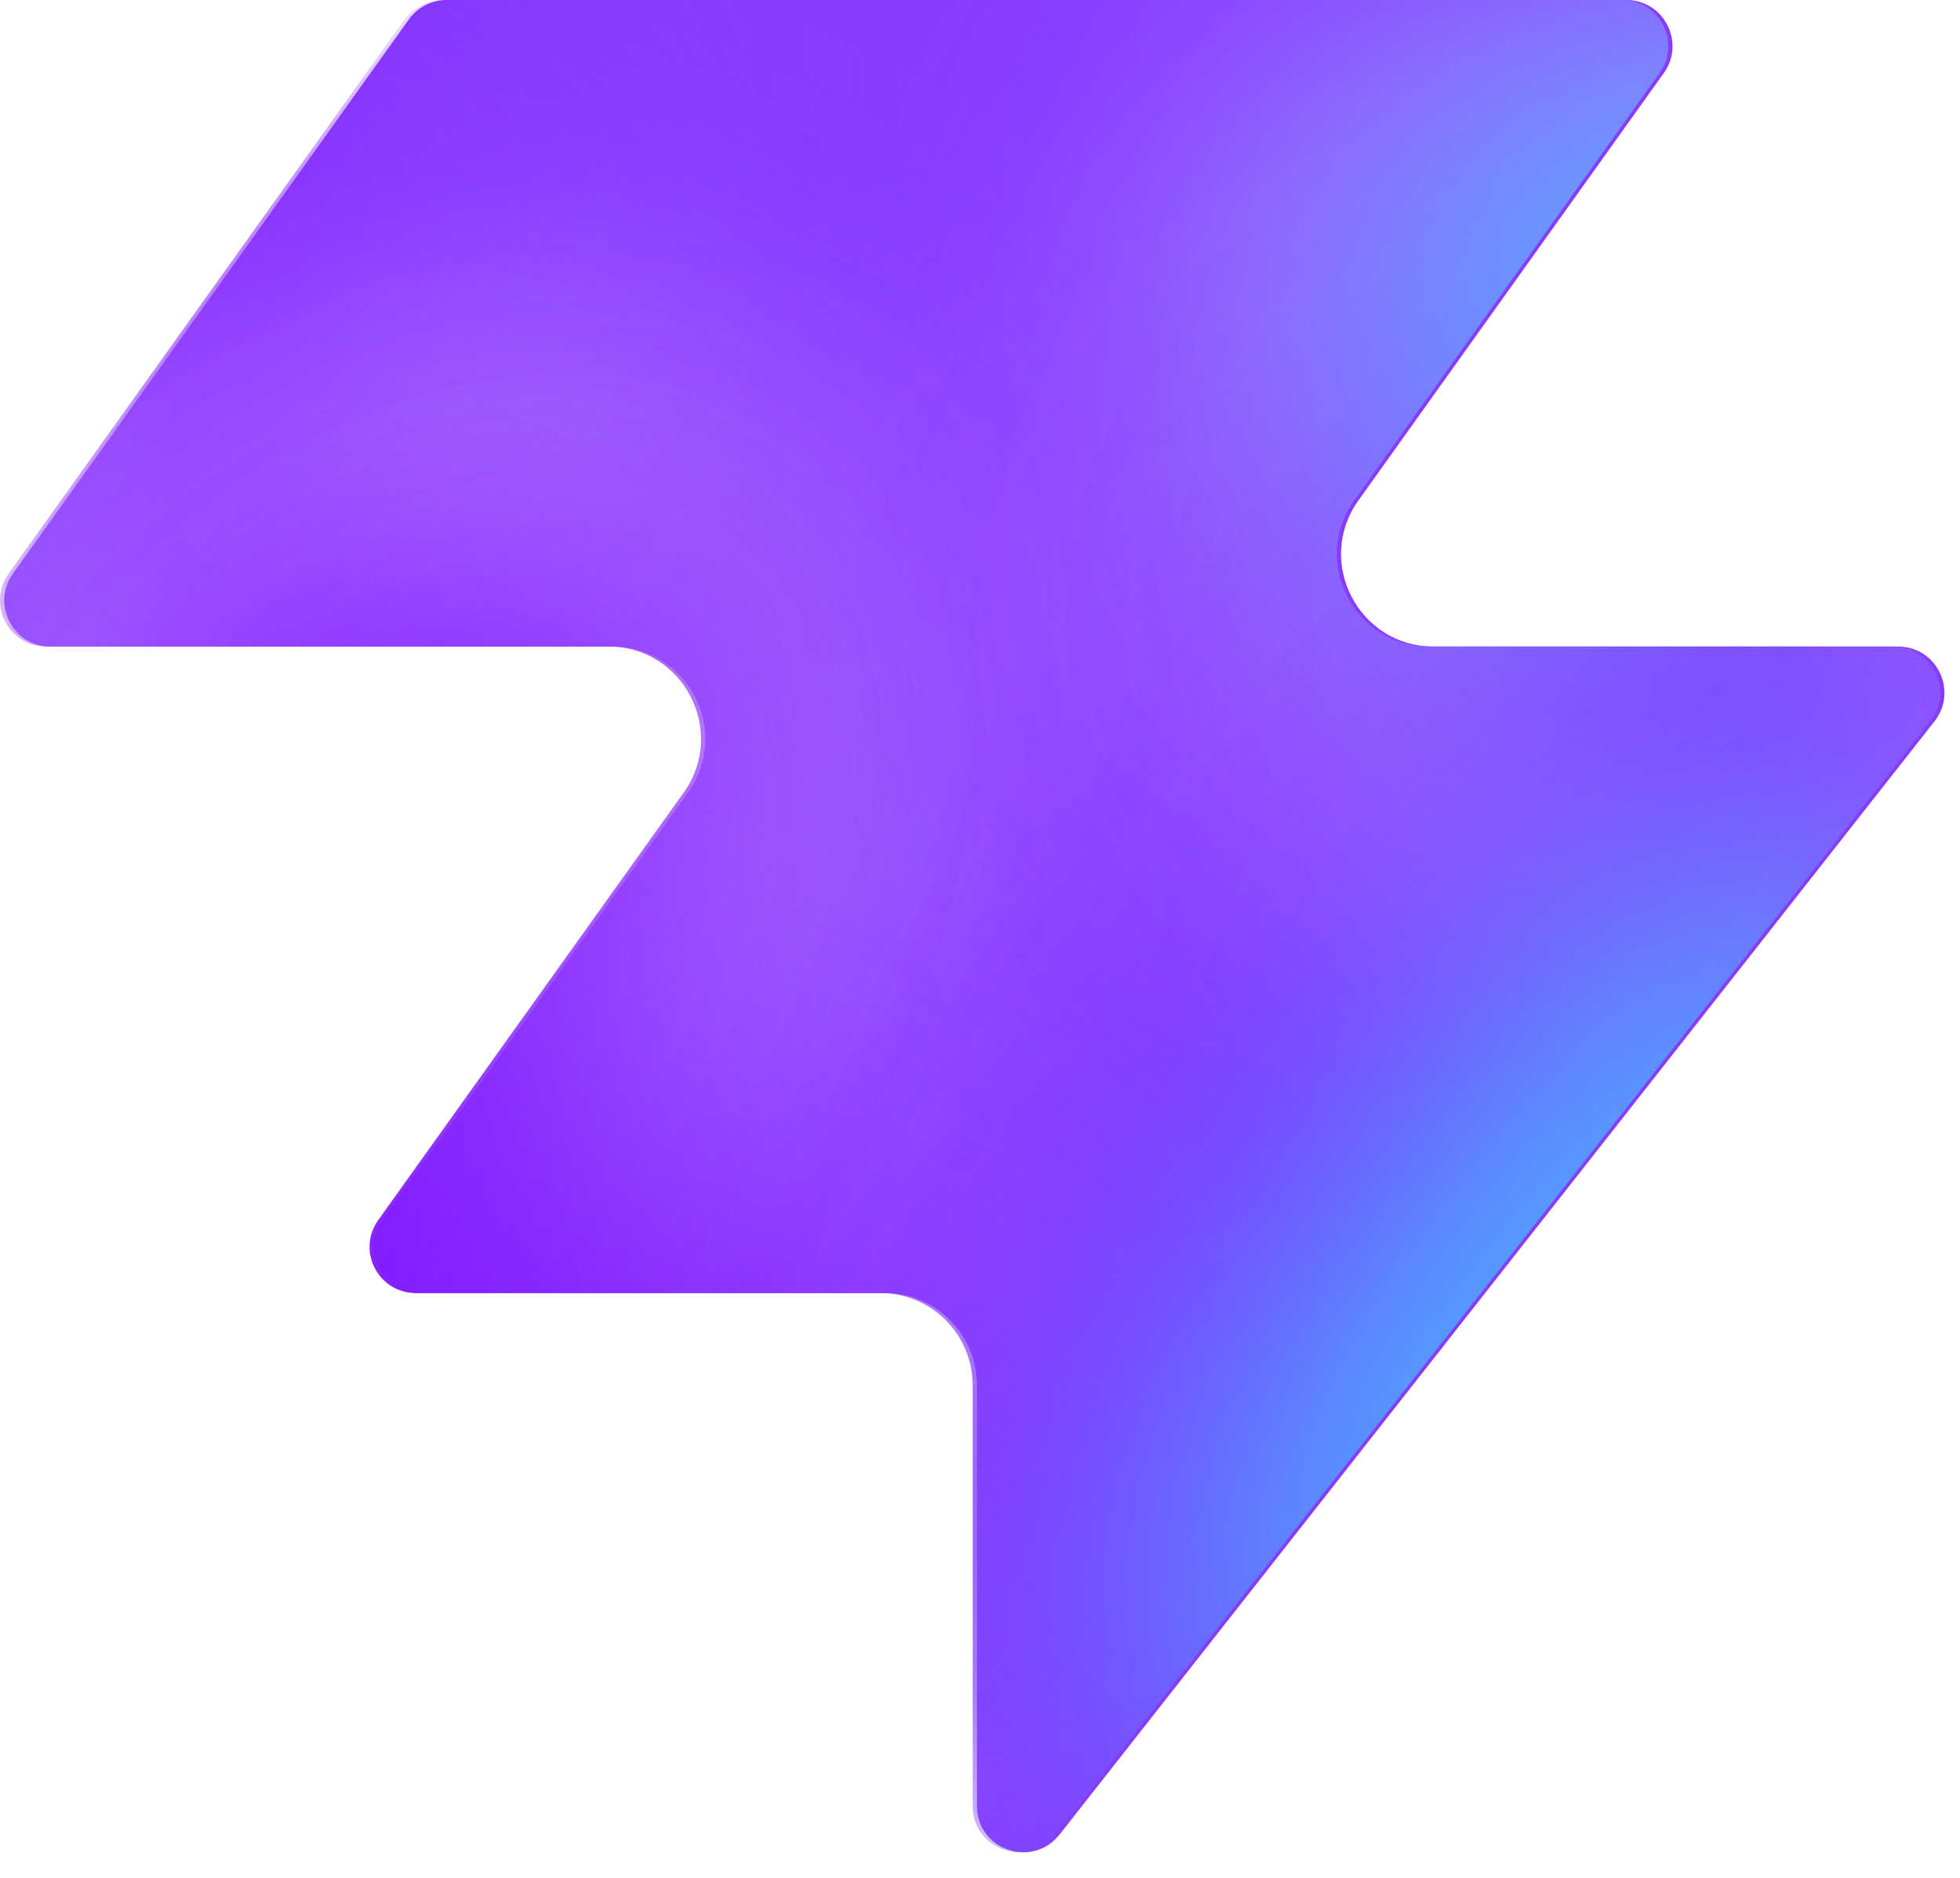
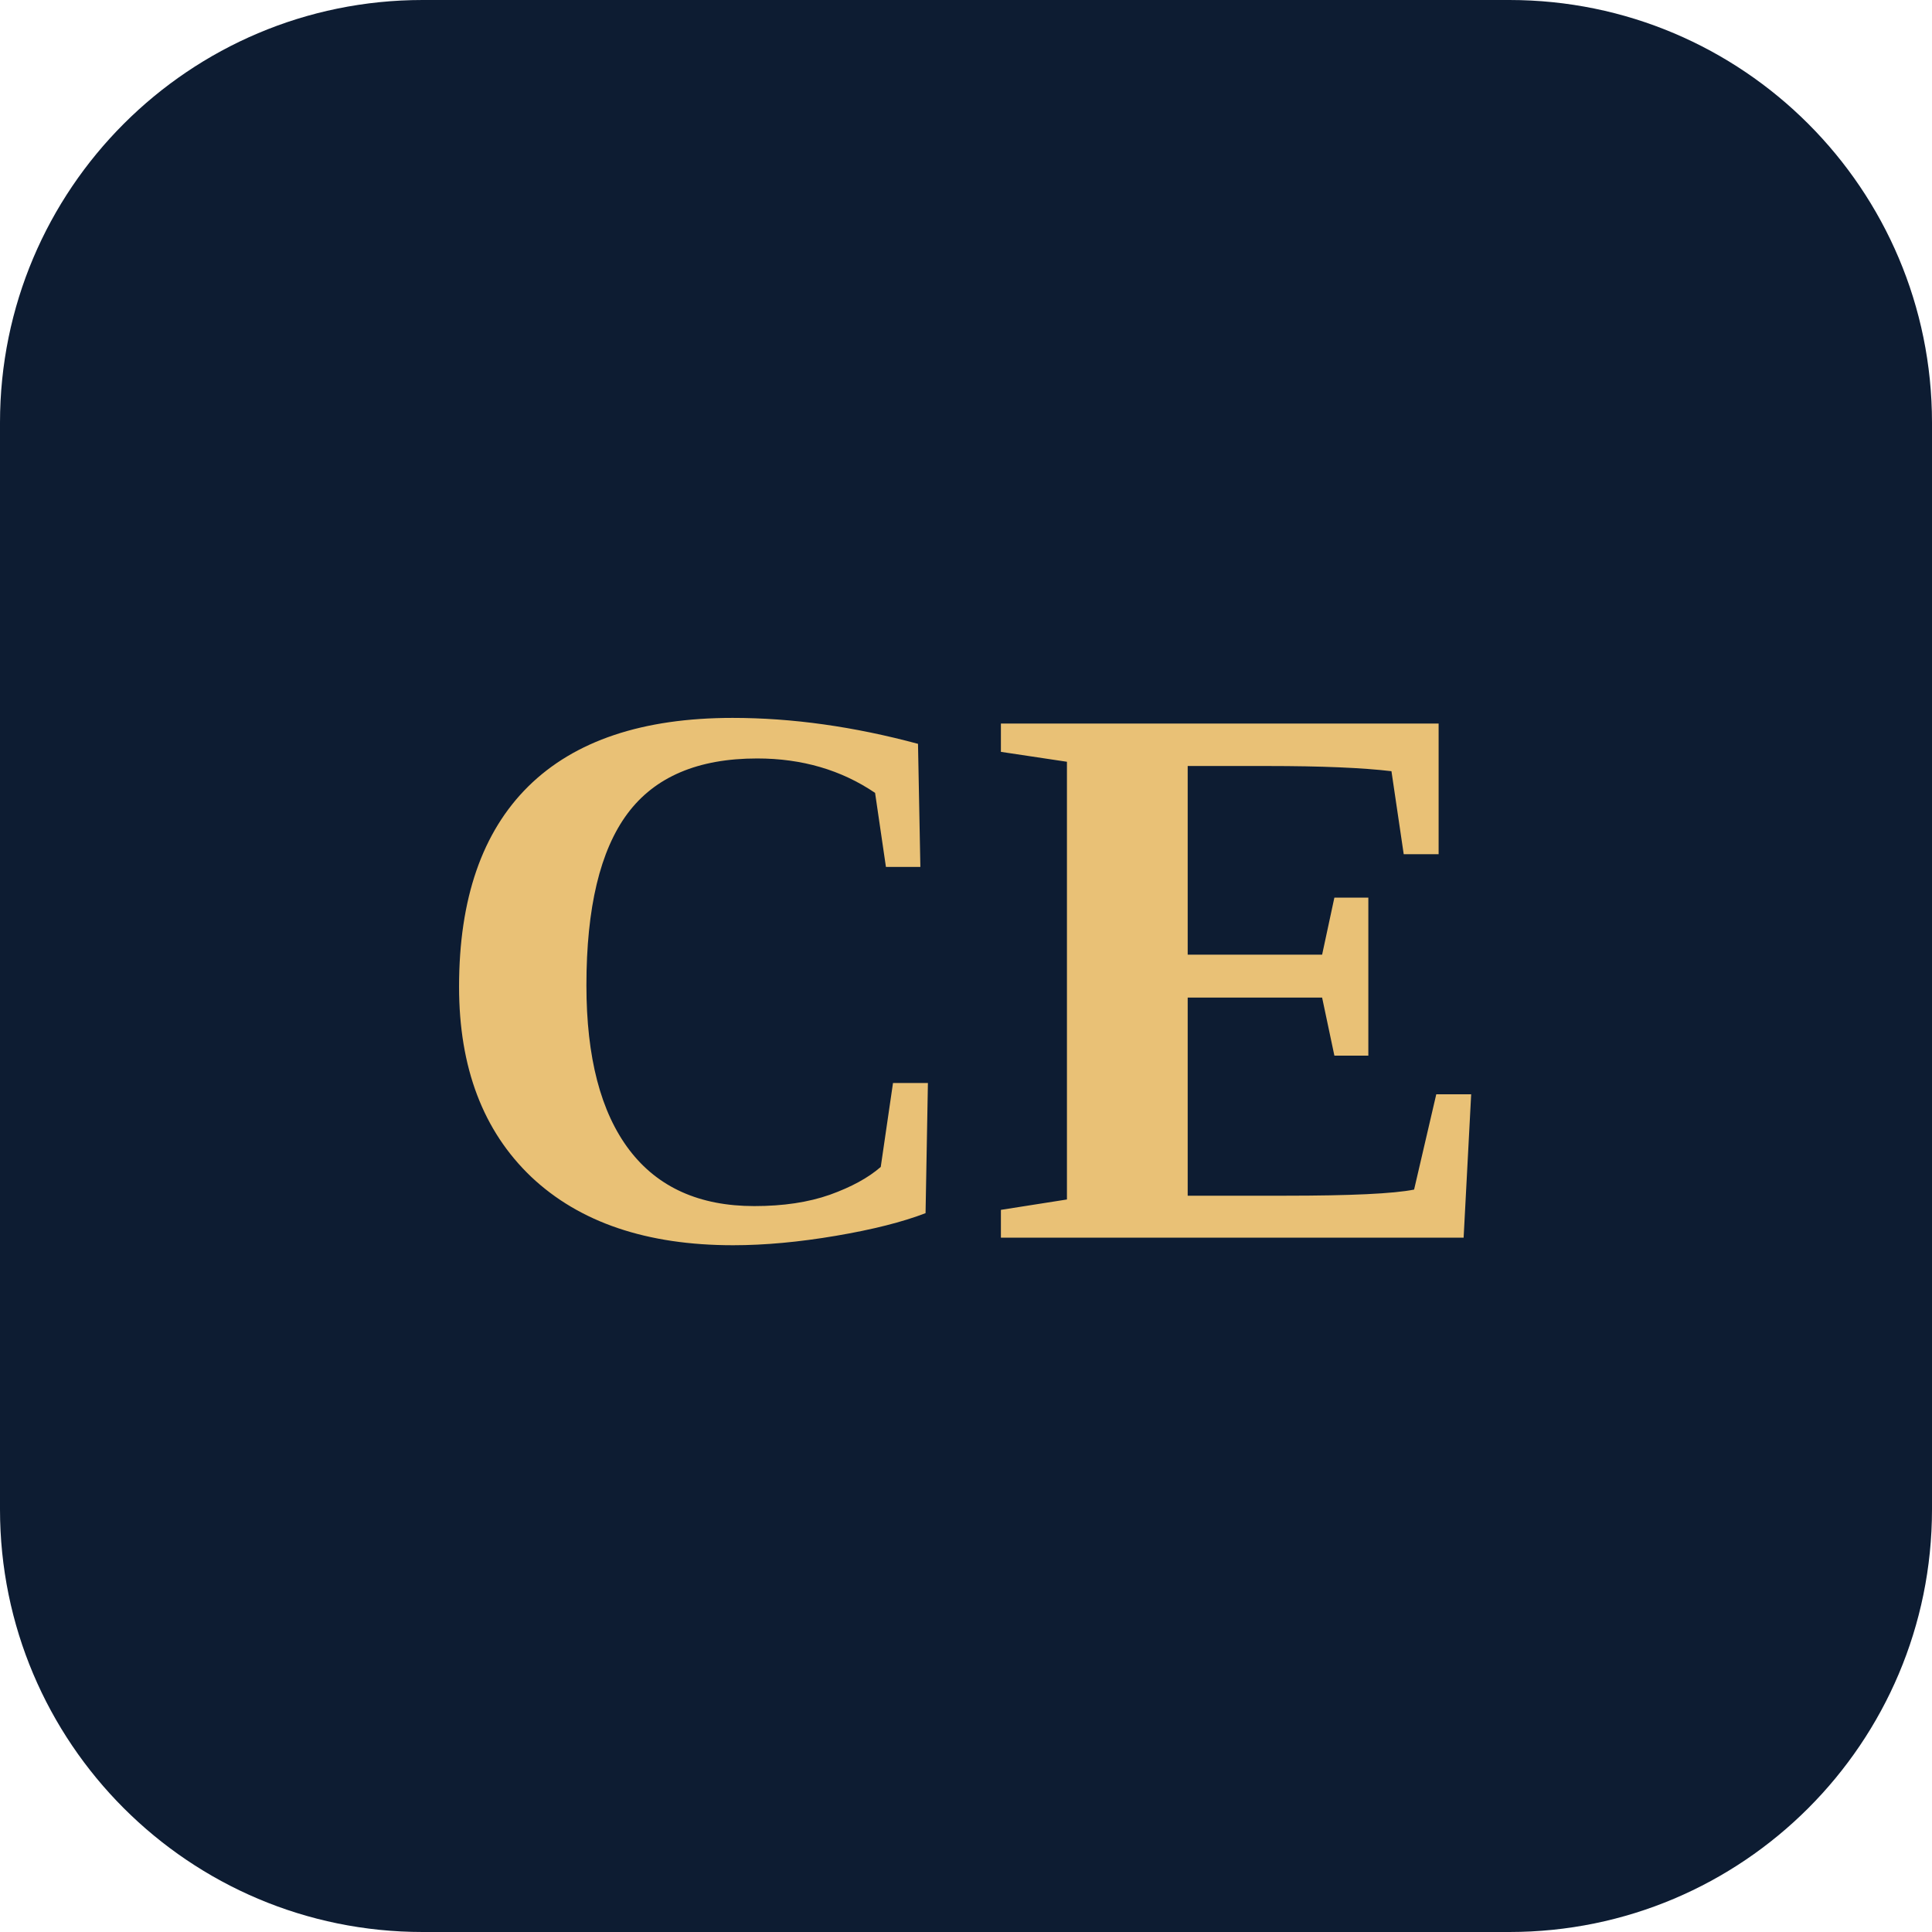
- <svg xmlns="http://www.w3.org/2000/svg" width="48" height="46" fill="none" viewBox="0 0 48 46">
-   <path fill="#863bff" d="M25.946 44.938c-.664.845-2.021.375-2.021-.698V33.937a2.26 2.26 0 0 0-2.262-2.262H10.287c-.92 0-1.456-1.04-.92-1.788l7.48-10.471c1.07-1.497 0-3.578-1.842-3.578H1.237c-.92 0-1.456-1.04-.92-1.788L10.013.474c.214-.297.556-.474.92-.474h28.894c.92 0 1.456 1.04.92 1.788l-7.48 10.471c-1.07 1.498 0 3.579 1.842 3.579h11.377c.943 0 1.473 1.088.89 1.83L25.947 44.94z" style="fill:#863bff;fill:color(display-p3 .525 .23 1);fill-opacity:1" />
-   <mask id="a" width="48" height="46" x="0" y="0" maskUnits="userSpaceOnUse" style="mask-type:alpha">
-     <path fill="#000" d="M25.842 44.938c-.664.844-2.021.375-2.021-.698V33.937a2.26 2.26 0 0 0-2.262-2.262H10.183c-.92 0-1.456-1.04-.92-1.788l7.48-10.471c1.07-1.498 0-3.579-1.842-3.579H1.133c-.92 0-1.456-1.04-.92-1.787L9.91.473c.214-.297.556-.474.92-.474h28.894c.92 0 1.456 1.04.92 1.788l-7.48 10.471c-1.07 1.498 0 3.578 1.842 3.578h11.377c.943 0 1.473 1.088.89 1.832L25.843 44.94z" style="fill:#000;fill-opacity:1" />
-   </mask>
-   <g mask="url(#a)">
-     <g filter="url(#b)">
-       <ellipse cx="5.508" cy="14.704" fill="#ede6ff" rx="5.508" ry="14.704" style="fill:#ede6ff;fill:color(display-p3 .927 .903 1);fill-opacity:1" transform="matrix(.00324 1 1 -.00324 -4.47 31.516)" />
-     </g>
-     <g filter="url(#c)">
-       <ellipse cx="10.399" cy="29.851" fill="#ede6ff" rx="10.399" ry="29.851" style="fill:#ede6ff;fill:color(display-p3 .927 .903 1);fill-opacity:1" transform="matrix(.00324 1 1 -.00324 -39.328 7.883)" />
-     </g>
-     <g filter="url(#d)">
-       <ellipse cx="5.508" cy="30.487" fill="#7e14ff" rx="5.508" ry="30.487" style="fill:#7e14ff;fill:color(display-p3 .492 .077 1);fill-opacity:1" transform="rotate(89.814 -25.913 -14.639)scale(1 -1)" />
-     </g>
-     <g filter="url(#e)">
-       <ellipse cx="5.508" cy="30.599" fill="#7e14ff" rx="5.508" ry="30.599" style="fill:#7e14ff;fill:color(display-p3 .492 .077 1);fill-opacity:1" transform="rotate(89.814 -32.644 -3.334)scale(1 -1)" />
-     </g>
-     <g filter="url(#f)">
-       <ellipse cx="5.508" cy="30.599" fill="#7e14ff" rx="5.508" ry="30.599" style="fill:#7e14ff;fill:color(display-p3 .492 .077 1);fill-opacity:1" transform="matrix(.00324 1 1 -.00324 -34.34 30.47)" />
-     </g>
-     <g filter="url(#g)">
-       <ellipse cx="14.072" cy="22.078" fill="#ede6ff" rx="14.072" ry="22.078" style="fill:#ede6ff;fill:color(display-p3 .927 .903 1);fill-opacity:1" transform="rotate(93.35 24.506 48.493)scale(-1 1)" />
-     </g>
-     <g filter="url(#h)">
-       <ellipse cx="3.47" cy="21.501" fill="#7e14ff" rx="3.47" ry="21.501" style="fill:#7e14ff;fill:color(display-p3 .492 .077 1);fill-opacity:1" transform="rotate(89.009 28.708 47.59)scale(-1 1)" />
-     </g>
-     <g filter="url(#i)">
-       <ellipse cx="3.47" cy="21.501" fill="#7e14ff" rx="3.47" ry="21.501" style="fill:#7e14ff;fill:color(display-p3 .492 .077 1);fill-opacity:1" transform="rotate(89.009 28.708 47.59)scale(-1 1)" />
-     </g>
-     <g filter="url(#j)">
-       <ellipse cx=".387" cy="8.972" fill="#7e14ff" rx="4.407" ry="29.108" style="fill:#7e14ff;fill:color(display-p3 .492 .077 1);fill-opacity:1" transform="rotate(39.51 .387 8.972)" />
-     </g>
-     <g filter="url(#k)">
-       <ellipse cx="47.523" cy="-6.092" fill="#7e14ff" rx="4.407" ry="29.108" style="fill:#7e14ff;fill:color(display-p3 .492 .077 1);fill-opacity:1" transform="rotate(37.892 47.523 -6.092)" />
-     </g>
-     <g filter="url(#l)">
-       <ellipse cx="41.412" cy="6.333" fill="#47bfff" rx="5.971" ry="9.665" style="fill:#47bfff;fill:color(display-p3 .28 .748 1);fill-opacity:1" transform="rotate(37.892 41.412 6.333)" />
-     </g>
-     <g filter="url(#m)">
-       <ellipse cx="-1.879" cy="38.332" fill="#7e14ff" rx="4.407" ry="29.108" style="fill:#7e14ff;fill:color(display-p3 .492 .077 1);fill-opacity:1" transform="rotate(37.892 -1.88 38.332)" />
-     </g>
-     <g filter="url(#n)">
-       <ellipse cx="-1.879" cy="38.332" fill="#7e14ff" rx="4.407" ry="29.108" style="fill:#7e14ff;fill:color(display-p3 .492 .077 1);fill-opacity:1" transform="rotate(37.892 -1.88 38.332)" />
-     </g>
-     <g filter="url(#o)">
-       <ellipse cx="35.651" cy="29.907" fill="#7e14ff" rx="4.407" ry="29.108" style="fill:#7e14ff;fill:color(display-p3 .492 .077 1);fill-opacity:1" transform="rotate(37.892 35.651 29.907)" />
-     </g>
-     <g filter="url(#p)">
-       <ellipse cx="38.418" cy="32.4" fill="#47bfff" rx="5.971" ry="15.297" style="fill:#47bfff;fill:color(display-p3 .28 .748 1);fill-opacity:1" transform="rotate(37.892 38.418 32.4)" />
-     </g>
-   </g>
-   <defs>
-     <filter id="b" width="60.045" height="41.654" x="-19.77" y="16.149" color-interpolation-filters="sRGB" filterUnits="userSpaceOnUse">
-       <feFlood flood-opacity="0" result="BackgroundImageFix" />
-       <feBlend in="SourceGraphic" in2="BackgroundImageFix" result="shape" />
-       <feGaussianBlur result="effect1_foregroundBlur_2002_17158" stdDeviation="7.659" />
-     </filter>
-     <filter id="c" width="90.34" height="51.437" x="-54.613" y="-7.533" color-interpolation-filters="sRGB" filterUnits="userSpaceOnUse">
-       <feFlood flood-opacity="0" result="BackgroundImageFix" />
-       <feBlend in="SourceGraphic" in2="BackgroundImageFix" result="shape" />
-       <feGaussianBlur result="effect1_foregroundBlur_2002_17158" stdDeviation="7.659" />
-     </filter>
-     <filter id="d" width="79.355" height="29.4" x="-49.64" y="2.03" color-interpolation-filters="sRGB" filterUnits="userSpaceOnUse">
-       <feFlood flood-opacity="0" result="BackgroundImageFix" />
-       <feBlend in="SourceGraphic" in2="BackgroundImageFix" result="shape" />
-       <feGaussianBlur result="effect1_foregroundBlur_2002_17158" stdDeviation="4.596" />
-     </filter>
-     <filter id="e" width="79.579" height="29.4" x="-45.045" y="20.029" color-interpolation-filters="sRGB" filterUnits="userSpaceOnUse">
-       <feFlood flood-opacity="0" result="BackgroundImageFix" />
-       <feBlend in="SourceGraphic" in2="BackgroundImageFix" result="shape" />
-       <feGaussianBlur result="effect1_foregroundBlur_2002_17158" stdDeviation="4.596" />
-     </filter>
-     <filter id="f" width="79.579" height="29.4" x="-43.513" y="21.178" color-interpolation-filters="sRGB" filterUnits="userSpaceOnUse">
-       <feFlood flood-opacity="0" result="BackgroundImageFix" />
-       <feBlend in="SourceGraphic" in2="BackgroundImageFix" result="shape" />
-       <feGaussianBlur result="effect1_foregroundBlur_2002_17158" stdDeviation="4.596" />
-     </filter>
-     <filter id="g" width="74.749" height="58.852" x="15.756" y="-17.901" color-interpolation-filters="sRGB" filterUnits="userSpaceOnUse">
-       <feFlood flood-opacity="0" result="BackgroundImageFix" />
-       <feBlend in="SourceGraphic" in2="BackgroundImageFix" result="shape" />
-       <feGaussianBlur result="effect1_foregroundBlur_2002_17158" stdDeviation="7.659" />
-     </filter>
-     <filter id="h" width="61.377" height="25.362" x="23.548" y="2.284" color-interpolation-filters="sRGB" filterUnits="userSpaceOnUse">
-       <feFlood flood-opacity="0" result="BackgroundImageFix" />
-       <feBlend in="SourceGraphic" in2="BackgroundImageFix" result="shape" />
-       <feGaussianBlur result="effect1_foregroundBlur_2002_17158" stdDeviation="4.596" />
-     </filter>
-     <filter id="i" width="61.377" height="25.362" x="23.548" y="2.284" color-interpolation-filters="sRGB" filterUnits="userSpaceOnUse">
-       <feFlood flood-opacity="0" result="BackgroundImageFix" />
-       <feBlend in="SourceGraphic" in2="BackgroundImageFix" result="shape" />
-       <feGaussianBlur result="effect1_foregroundBlur_2002_17158" stdDeviation="4.596" />
-     </filter>
-     <filter id="j" width="56.045" height="63.649" x="-27.636" y="-22.853" color-interpolation-filters="sRGB" filterUnits="userSpaceOnUse">
-       <feFlood flood-opacity="0" result="BackgroundImageFix" />
-       <feBlend in="SourceGraphic" in2="BackgroundImageFix" result="shape" />
-       <feGaussianBlur result="effect1_foregroundBlur_2002_17158" stdDeviation="4.596" />
-     </filter>
-     <filter id="k" width="54.814" height="64.646" x="20.116" y="-38.415" color-interpolation-filters="sRGB" filterUnits="userSpaceOnUse">
-       <feFlood flood-opacity="0" result="BackgroundImageFix" />
-       <feBlend in="SourceGraphic" in2="BackgroundImageFix" result="shape" />
-       <feGaussianBlur result="effect1_foregroundBlur_2002_17158" stdDeviation="4.596" />
-     </filter>
-     <filter id="l" width="33.541" height="35.313" x="24.641" y="-11.323" color-interpolation-filters="sRGB" filterUnits="userSpaceOnUse">
-       <feFlood flood-opacity="0" result="BackgroundImageFix" />
-       <feBlend in="SourceGraphic" in2="BackgroundImageFix" result="shape" />
-       <feGaussianBlur result="effect1_foregroundBlur_2002_17158" stdDeviation="4.596" />
-     </filter>
-     <filter id="m" width="54.814" height="64.646" x="-29.286" y="6.009" color-interpolation-filters="sRGB" filterUnits="userSpaceOnUse">
-       <feFlood flood-opacity="0" result="BackgroundImageFix" />
-       <feBlend in="SourceGraphic" in2="BackgroundImageFix" result="shape" />
-       <feGaussianBlur result="effect1_foregroundBlur_2002_17158" stdDeviation="4.596" />
-     </filter>
-     <filter id="n" width="54.814" height="64.646" x="-29.286" y="6.009" color-interpolation-filters="sRGB" filterUnits="userSpaceOnUse">
-       <feFlood flood-opacity="0" result="BackgroundImageFix" />
-       <feBlend in="SourceGraphic" in2="BackgroundImageFix" result="shape" />
-       <feGaussianBlur result="effect1_foregroundBlur_2002_17158" stdDeviation="4.596" />
-     </filter>
-     <filter id="o" width="54.814" height="64.646" x="8.244" y="-2.416" color-interpolation-filters="sRGB" filterUnits="userSpaceOnUse">
-       <feFlood flood-opacity="0" result="BackgroundImageFix" />
-       <feBlend in="SourceGraphic" in2="BackgroundImageFix" result="shape" />
-       <feGaussianBlur result="effect1_foregroundBlur_2002_17158" stdDeviation="4.596" />
-     </filter>
-     <filter id="p" width="39.409" height="43.623" x="18.713" y="10.588" color-interpolation-filters="sRGB" filterUnits="userSpaceOnUse">
-       <feFlood flood-opacity="0" result="BackgroundImageFix" />
-       <feBlend in="SourceGraphic" in2="BackgroundImageFix" result="shape" />
-       <feGaussianBlur result="effect1_foregroundBlur_2002_17158" stdDeviation="4.596" />
-     </filter>
-   </defs>
+ <svg xmlns="http://www.w3.org/2000/svg" viewBox="0 0 64 64" width="64" height="64">
+   <rect width="64" height="64" rx="14" fill="#0D1C32" />
+   <text x="32" y="41" text-anchor="middle" font-family="Georgia, 'Times New Roman', serif" font-size="26" font-weight="600" fill="#E9C176">CE</text>
</svg>
